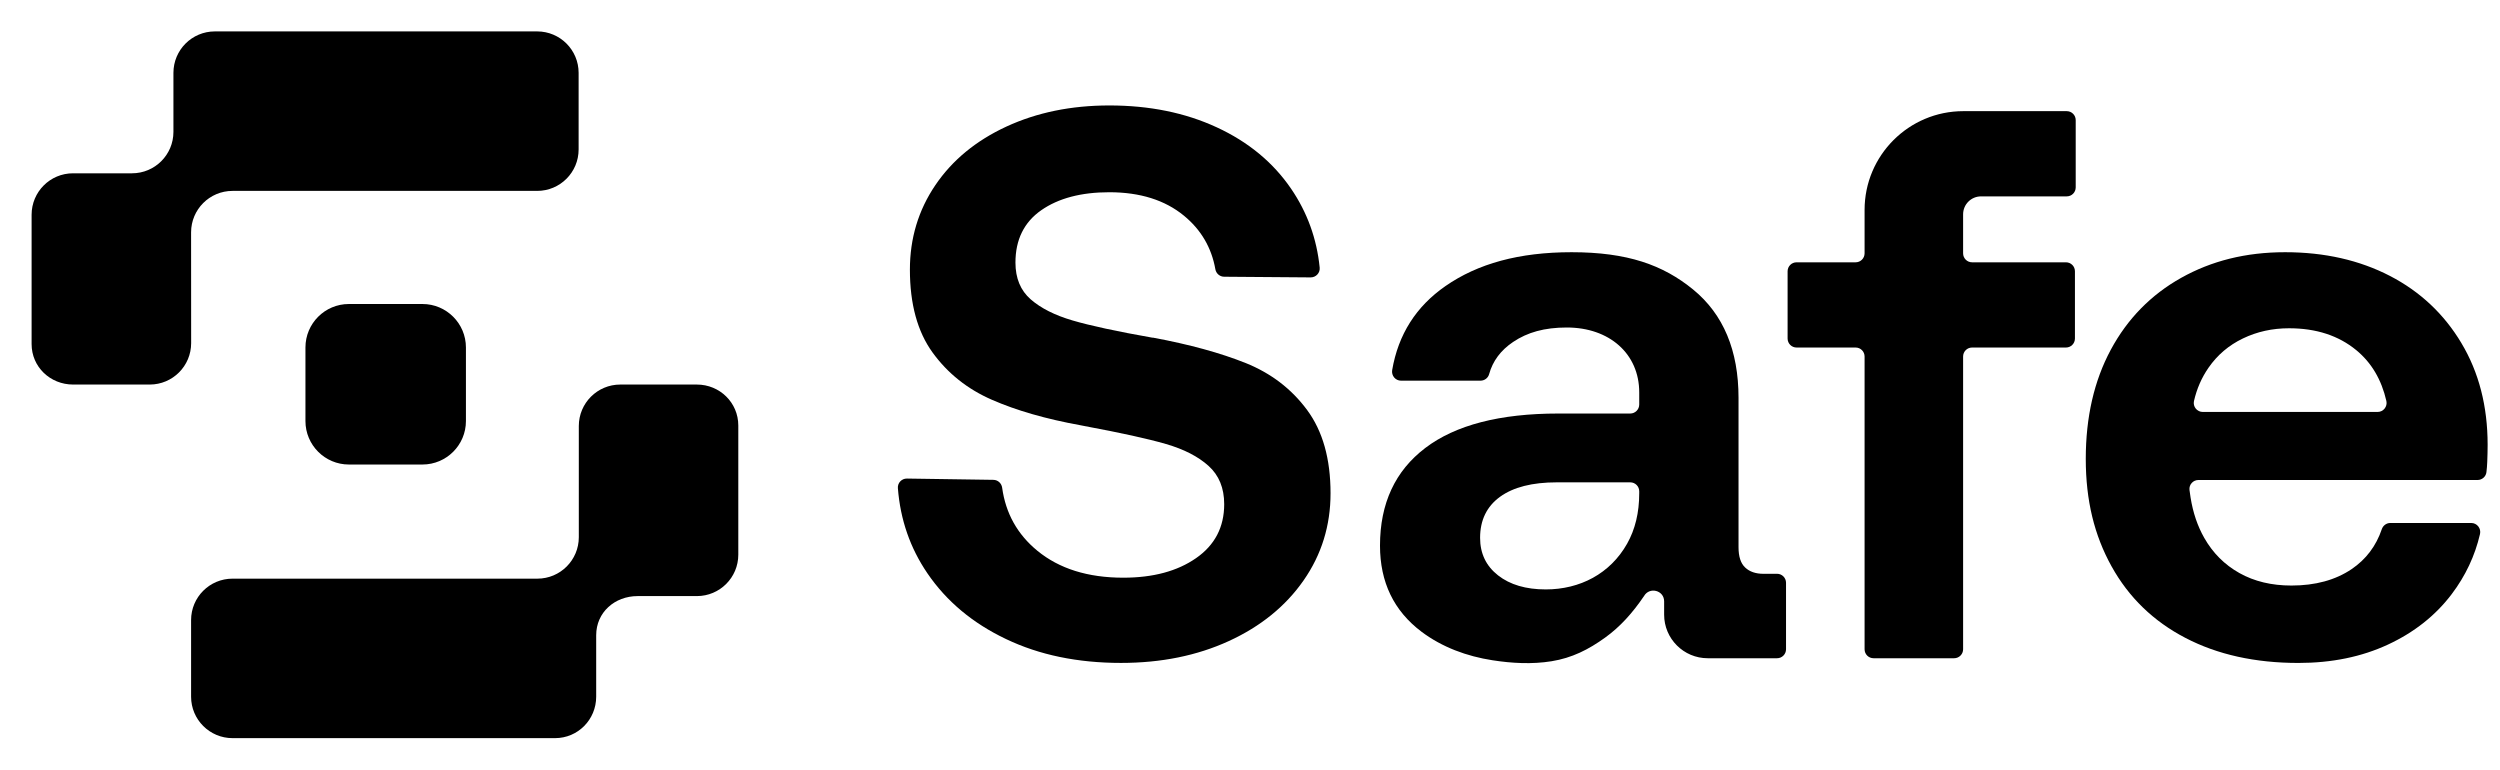
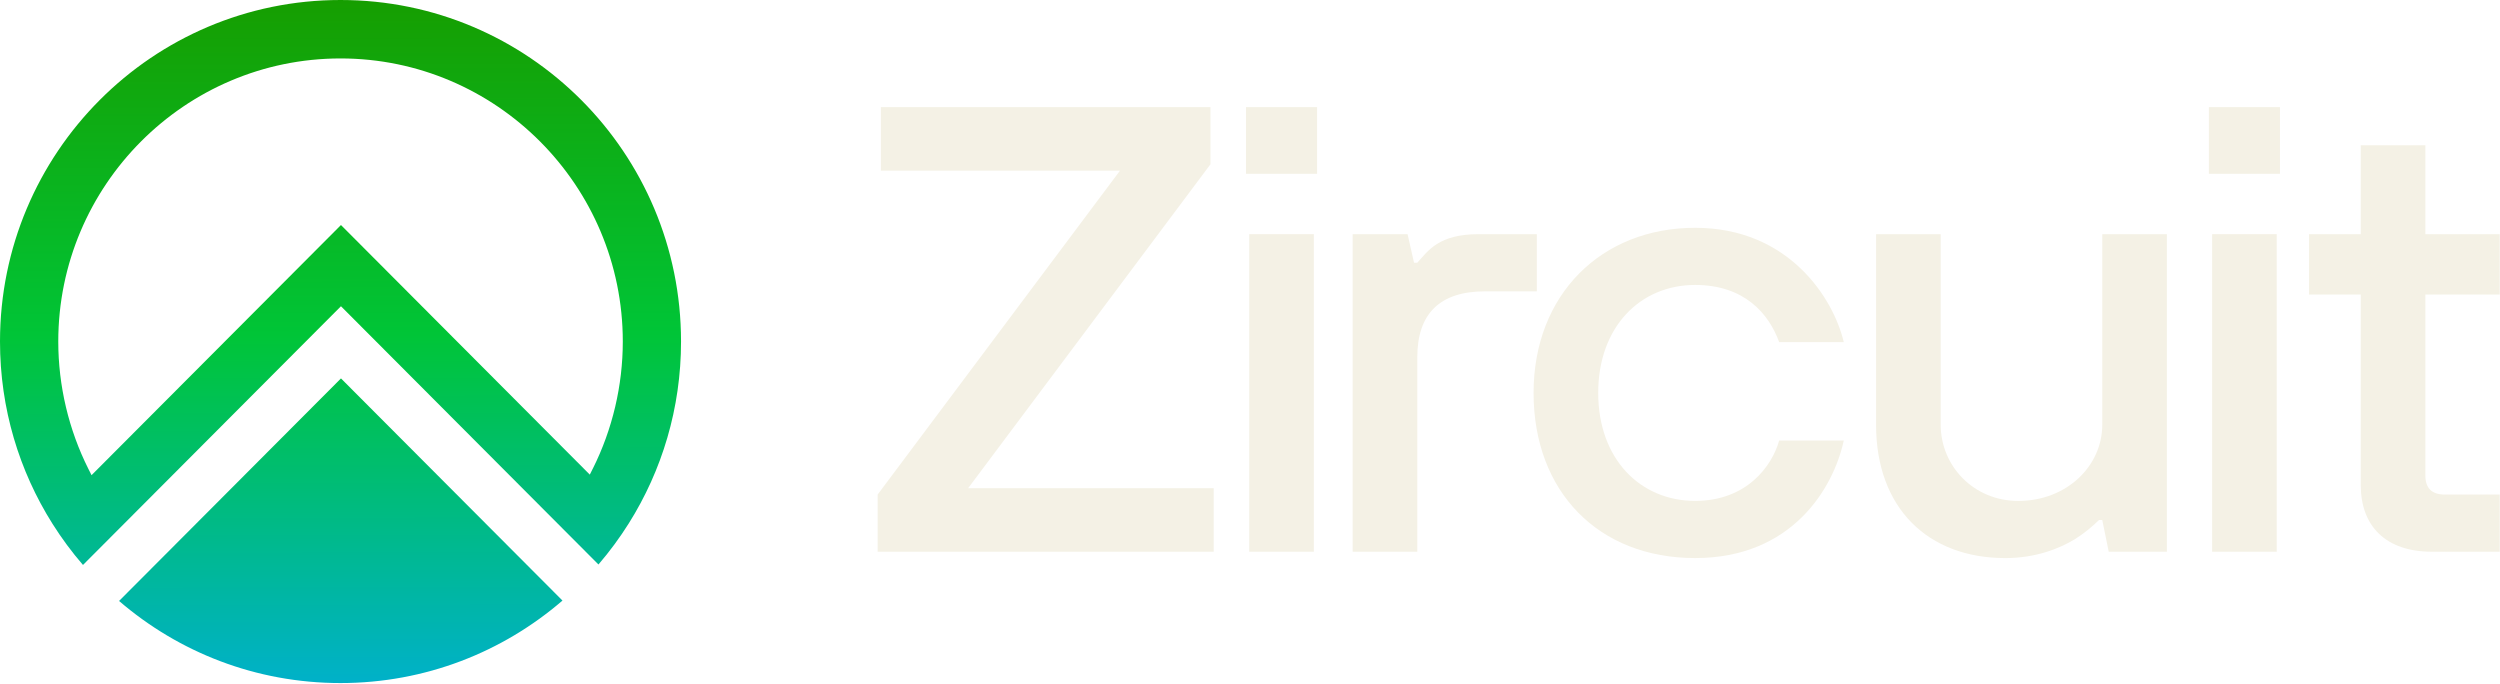
- <svg xmlns="http://www.w3.org/2000/svg" width="78" height="24" viewBox="0 0 78 24" fill="none">
-   <path d="M38.867 11.328C38.078 11.011 37.114 10.747 35.976 10.535H35.952C34.846 10.34 34.016 10.161 33.463 9.998C32.91 9.836 32.475 9.616 32.158 9.34C31.841 9.063 31.682 8.681 31.682 8.193C31.682 7.478 31.951 6.933 32.487 6.559C33.024 6.185 33.732 5.998 34.61 5.998C35.569 5.998 36.346 6.242 36.94 6.73C37.473 7.168 37.799 7.725 37.919 8.399C37.943 8.534 38.057 8.633 38.193 8.634L40.892 8.655C41.058 8.656 41.191 8.514 41.174 8.349C41.084 7.447 40.786 6.626 40.282 5.888C39.721 5.067 38.948 4.428 37.964 3.973C36.98 3.517 35.862 3.29 34.61 3.29C33.423 3.29 32.353 3.509 31.402 3.948C30.451 4.388 29.711 4.997 29.182 5.778C28.653 6.559 28.389 7.437 28.389 8.413C28.389 9.486 28.625 10.348 29.096 10.998C29.568 11.649 30.186 12.141 30.95 12.474C31.714 12.808 32.633 13.072 33.706 13.267L33.828 13.291C34.966 13.503 35.817 13.69 36.378 13.853C36.939 14.016 37.382 14.243 37.707 14.536C38.032 14.829 38.195 15.227 38.195 15.731C38.195 16.447 37.902 17.008 37.317 17.414C36.732 17.821 35.975 18.024 35.048 18.024C33.942 18.024 33.048 17.744 32.365 17.183C31.743 16.672 31.377 16.017 31.267 15.216C31.248 15.078 31.133 14.973 30.994 14.971L28.298 14.931C28.134 14.928 28.001 15.066 28.014 15.23C28.09 16.214 28.398 17.101 28.937 17.89C29.531 18.761 30.348 19.444 31.389 19.939C32.429 20.436 33.625 20.683 34.975 20.683C36.227 20.683 37.349 20.456 38.342 20C39.333 19.545 40.11 18.915 40.671 18.11C41.233 17.305 41.513 16.398 41.513 15.39C41.513 14.316 41.269 13.45 40.781 12.791C40.294 12.132 39.655 11.645 38.866 11.327L38.867 11.328Z" fill="currentColor" />
-   <path d="M55.444 17.903H55.023C54.779 17.903 54.588 17.838 54.45 17.707C54.311 17.578 54.242 17.366 54.242 17.073V12.413C54.242 10.934 53.77 9.807 52.828 9.035C51.884 8.263 50.773 7.869 49.033 7.869C47.391 7.869 46.107 8.226 45.099 8.925C44.18 9.563 43.626 10.436 43.436 11.546C43.407 11.719 43.537 11.877 43.712 11.877H46.191C46.316 11.877 46.427 11.795 46.46 11.675C46.573 11.264 46.823 10.929 47.209 10.669C47.656 10.368 48.187 10.218 48.886 10.218C50.206 10.218 51.144 11.031 51.144 12.243V12.621C51.144 12.776 51.018 12.902 50.864 12.902H48.618C46.796 12.902 45.414 13.26 44.471 13.975C43.528 14.691 43.056 15.707 43.056 17.024C43.056 18.163 43.487 19.058 44.349 19.708C44.996 20.195 45.769 20.477 46.565 20.6C47.173 20.695 47.797 20.729 48.407 20.631C49.045 20.529 49.564 20.266 50.083 19.891C50.55 19.554 50.938 19.122 51.294 18.596C51.467 18.299 51.921 18.418 51.921 18.762V19.176C51.92 19.927 52.53 20.537 53.281 20.537H55.444C55.599 20.537 55.724 20.412 55.724 20.257V18.182C55.724 18.028 55.599 17.902 55.444 17.902V17.903ZM51.144 15.39C51.144 15.992 51.018 16.516 50.766 16.963C50.237 17.901 49.292 18.39 48.228 18.39C47.61 18.39 47.114 18.244 46.74 17.952C46.366 17.659 46.179 17.269 46.179 16.78C46.179 16.228 46.387 15.801 46.801 15.5C47.216 15.2 47.805 15.049 48.57 15.049H50.864C51.019 15.049 51.144 15.174 51.144 15.329V15.39Z" fill="currentColor" />
-   <path d="M64.483 3.468H61.257C59.555 3.468 58.175 4.848 58.175 6.55V7.904C58.175 8.059 58.05 8.184 57.895 8.184H56.053C55.898 8.184 55.773 8.309 55.773 8.464V10.562C55.773 10.717 55.898 10.843 56.053 10.843H57.895C58.05 10.843 58.175 10.968 58.175 11.123V20.257C58.175 20.412 58.3 20.537 58.455 20.537H60.969C61.123 20.537 61.249 20.412 61.249 20.257V11.123C61.249 10.968 61.374 10.843 61.529 10.843H64.458C64.613 10.843 64.738 10.717 64.738 10.562V8.464C64.738 8.309 64.613 8.184 64.458 8.184H61.529C61.374 8.184 61.249 8.059 61.249 7.904V6.687C61.249 6.377 61.5 6.127 61.809 6.127H64.482C64.637 6.127 64.762 6.002 64.762 5.847V3.748C64.762 3.593 64.637 3.468 64.482 3.468H64.483Z" fill="currentColor" />
-   <path d="M76.797 10.706C76.253 9.796 75.508 9.096 74.565 8.608C73.622 8.12 72.532 7.869 71.296 7.869C70.061 7.869 68.995 8.141 68.052 8.669C67.109 9.198 66.376 9.946 65.856 10.913C65.336 11.881 65.076 13.015 65.076 14.317C65.076 15.618 65.344 16.703 65.881 17.671C66.418 18.639 67.186 19.383 68.186 19.903C69.186 20.424 70.361 20.684 71.711 20.684C72.752 20.684 73.683 20.493 74.504 20.111C75.325 19.729 75.988 19.204 76.492 18.538C76.924 17.967 77.218 17.342 77.376 16.663C77.417 16.487 77.284 16.317 77.103 16.317H74.578C74.457 16.317 74.351 16.396 74.312 16.511C74.134 17.036 73.82 17.452 73.37 17.757C72.865 18.098 72.239 18.269 71.492 18.269C70.873 18.269 70.333 18.139 69.869 17.879C69.406 17.619 69.04 17.253 68.772 16.781C68.666 16.595 68.579 16.398 68.51 16.195C68.436 15.977 68.383 15.753 68.346 15.525C68.333 15.446 68.322 15.366 68.312 15.286C68.293 15.12 68.424 14.976 68.591 14.976H77.299C77.44 14.976 77.561 14.871 77.577 14.73C77.589 14.627 77.598 14.522 77.602 14.414C77.61 14.219 77.614 14.04 77.614 13.878C77.614 12.675 77.342 11.618 76.797 10.707L76.797 10.706ZM74.181 12.853H68.727C68.548 12.853 68.413 12.687 68.452 12.512C68.54 12.13 68.69 11.784 68.905 11.474C69.181 11.076 69.539 10.771 69.979 10.56C70.418 10.348 70.897 10.242 71.418 10.242C72.264 10.242 72.963 10.47 73.516 10.925C73.991 11.316 74.303 11.845 74.455 12.511C74.494 12.686 74.36 12.853 74.181 12.853Z" fill="currentColor" />
-   <path d="M21.742 11.998H19.352C18.638 11.998 18.059 12.577 18.059 13.291V16.761C18.059 17.475 17.48 18.054 16.767 18.054H7.255C6.541 18.054 5.962 18.632 5.962 19.346V21.737C5.962 22.451 6.541 23.03 7.255 23.03H17.317C18.031 23.03 18.601 22.451 18.601 21.737V19.819C18.601 19.105 19.18 18.598 19.894 18.598H21.742C22.456 18.598 23.035 18.02 23.035 17.306V13.276C23.035 12.562 22.456 11.998 21.742 11.998H21.742Z" fill="currentColor" />
-   <path d="M5.962 7.249C5.962 6.535 6.54 5.956 7.255 5.956H16.76C17.474 5.956 18.053 5.377 18.053 4.663V2.273C18.053 1.559 17.474 0.98 16.76 0.98H6.704C5.989 0.98 5.411 1.559 5.411 2.273V4.115C5.411 4.829 4.832 5.407 4.118 5.407H2.278C1.564 5.407 0.986 5.986 0.986 6.7V10.734C0.986 11.448 1.567 11.998 2.281 11.998H4.672C5.386 11.998 5.964 11.419 5.964 10.705L5.962 7.249V7.249Z" fill="currentColor" />
-   <path d="M10.885 9.485H13.181C13.93 9.485 14.537 10.093 14.537 10.841V13.137C14.537 13.886 13.929 14.493 13.181 14.493H10.885C10.137 14.493 9.53 13.885 9.53 13.137V10.841C9.53 10.092 10.137 9.485 10.885 9.485Z" fill="currentColor" />
+ <svg xmlns="http://www.w3.org/2000/svg" width="732" height="200" viewBox="0 0 732 200" fill="none">
+   <path d="M256.973 144.808L327.932 49.966H257.92V31.366H354.422V48.105L283.463 142.952H355.369V161.547H256.973V144.808Z" fill="#F4F1E5" />
+   <path d="M364.827 31.366H385.642V50.892H364.827V31.366ZM365.774 68.561H384.695V161.547H365.774V68.561Z" fill="#F4F1E5" />
+   <path d="M396.052 68.564H412.137L414.031 76.934H414.977C418.195 73.4 421.222 68.564 432.956 68.564H449.988V85.303H434.85C421.605 85.303 414.982 91.812 414.982 104.646V161.555H396.062V68.569L396.052 68.564Z" fill="#F4F1E5" />
+   <path d="M539.856 128.998C536.83 142.946 524.718 163.402 496.334 163.402C467.951 163.402 449.03 143.876 449.03 115.05C449.03 86.225 468.897 66.699 496.334 66.699C523.771 66.699 536.83 87.343 539.856 100.172H520.936C517.909 91.803 510.717 83.433 496.339 83.433C480.254 83.433 467.956 95.708 467.956 115.046C467.956 134.383 480.254 146.663 496.339 146.663C511.478 146.663 518.856 136.432 520.936 128.998H539.856Z" fill="#F4F1E5" />
+   <path d="M549.316 68.564H568.236V124.355C568.236 136.441 577.886 146.672 590.944 146.672C605.136 146.672 615.546 136.441 615.546 124.355V68.564H634.466V161.55H617.434L615.541 152.25H614.594C612.514 154.294 610.243 156.155 607.594 157.828C603.051 160.619 596.051 163.406 587.157 163.406C564.449 163.406 549.311 148.716 549.311 124.355V68.564H549.316Z" fill="#F4F1E5" />
+   <path d="M646.76 31.366H667.574V50.892H646.76V31.366ZM647.707 68.561H666.628V161.547H647.707V68.561Z" fill="#F4F1E5" />
+   <path d="M691.229 86.23H676.09V68.565H691.229V42.531H710.149V68.565H731.91V86.23H710.149V139.229C710.149 142.946 712.043 144.807 715.825 144.807H731.91V161.546H712.043C698.607 161.546 691.229 154.107 691.229 142.02V86.23Z" fill="#F4F1E5" />
+   <path fill-rule="evenodd" clip-rule="evenodd" d="M0 100.004C0 44.772 44.641 0 99.701 0C154.771 0 199.411 44.772 199.407 99.999C199.407 119.562 193.804 137.81 184.126 153.219C181.457 157.465 178.484 161.495 175.227 165.283L99.833 89.667L35.001 154.686L24.297 165.421C21.03 161.642 18.048 157.618 15.379 153.377C5.636 137.938 0 119.63 0 100.004ZM172.696 138.971L173.608 137.141L173.613 137.146C179.333 125.702 182.355 112.856 182.355 100.004C182.355 54.297 145.278 17.112 99.706 17.112C54.133 17.112 17.062 54.297 17.062 100.004C17.062 112.924 20.113 125.825 25.887 137.313L26.804 139.133L99.833 65.889L172.696 138.971ZM99.705 200C124.527 200 147.235 190.903 164.689 175.848V175.843L99.837 110.8L34.863 175.961C52.292 190.953 74.883 200 99.705 200Z" fill="url(#paint0_linear_6469_19411)" />
+   <defs>
+     <linearGradient id="paint0_linear_6469_19411" x1="99.703" y1="-1.26496e-08" x2="99.999" y2="200" gradientUnits="userSpaceOnUse">
+       <stop stop-color="#169E00" />
+       <stop offset="0.49" stop-color="#00C537" />
+       <stop offset="1" stop-color="#00B1C9" />
+     </linearGradient>
+   </defs>
</svg>
